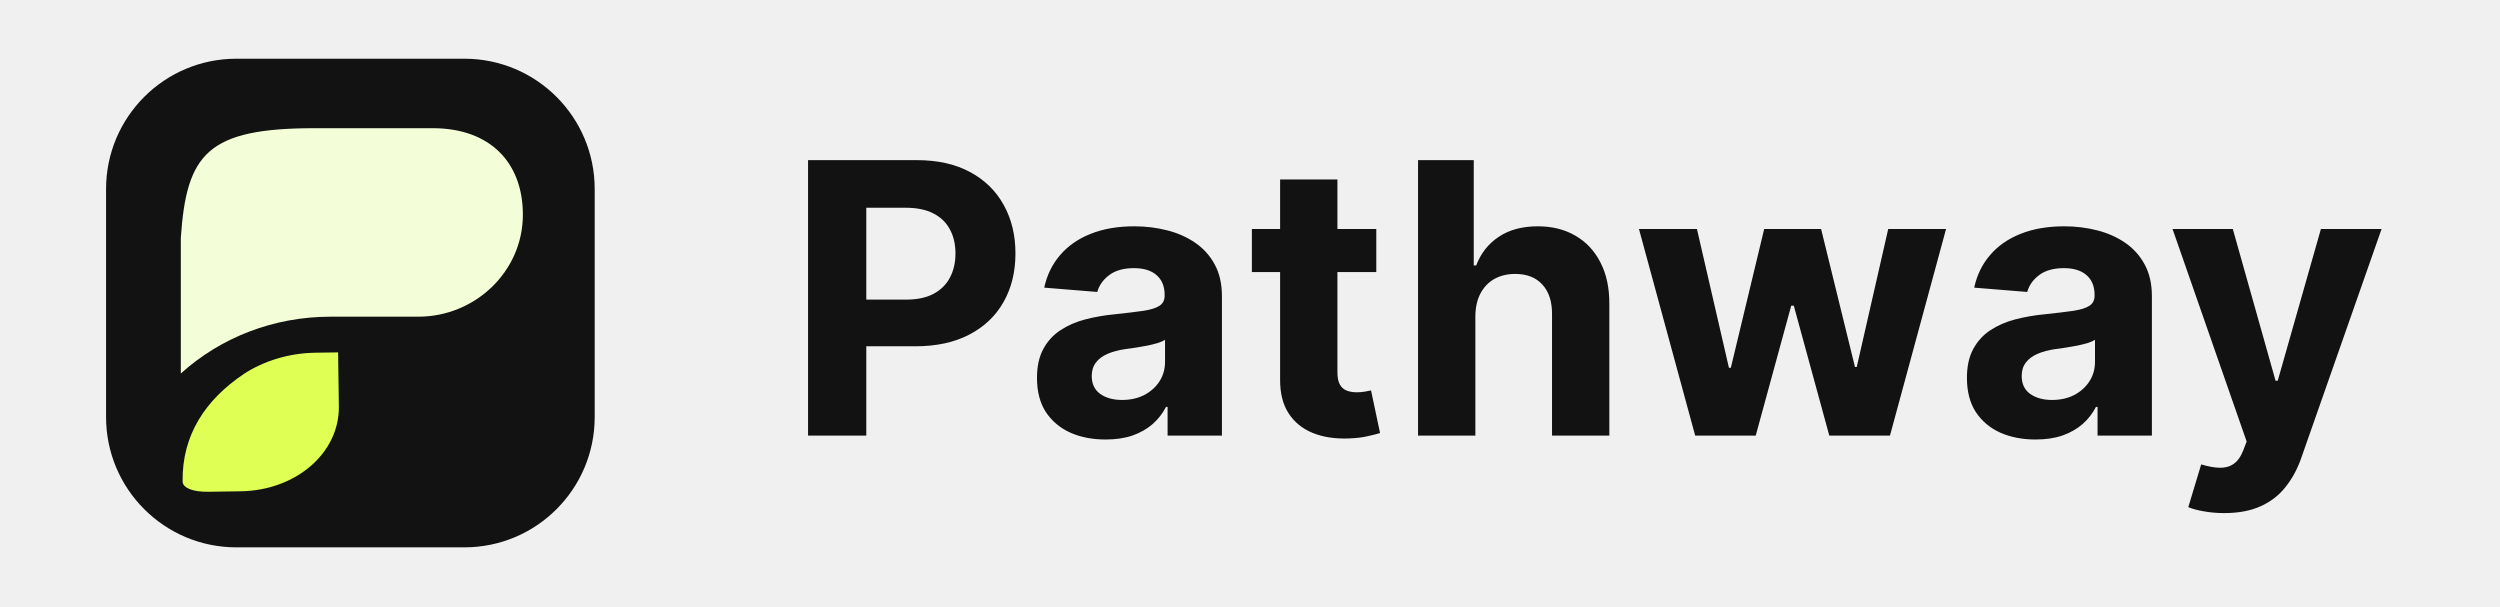
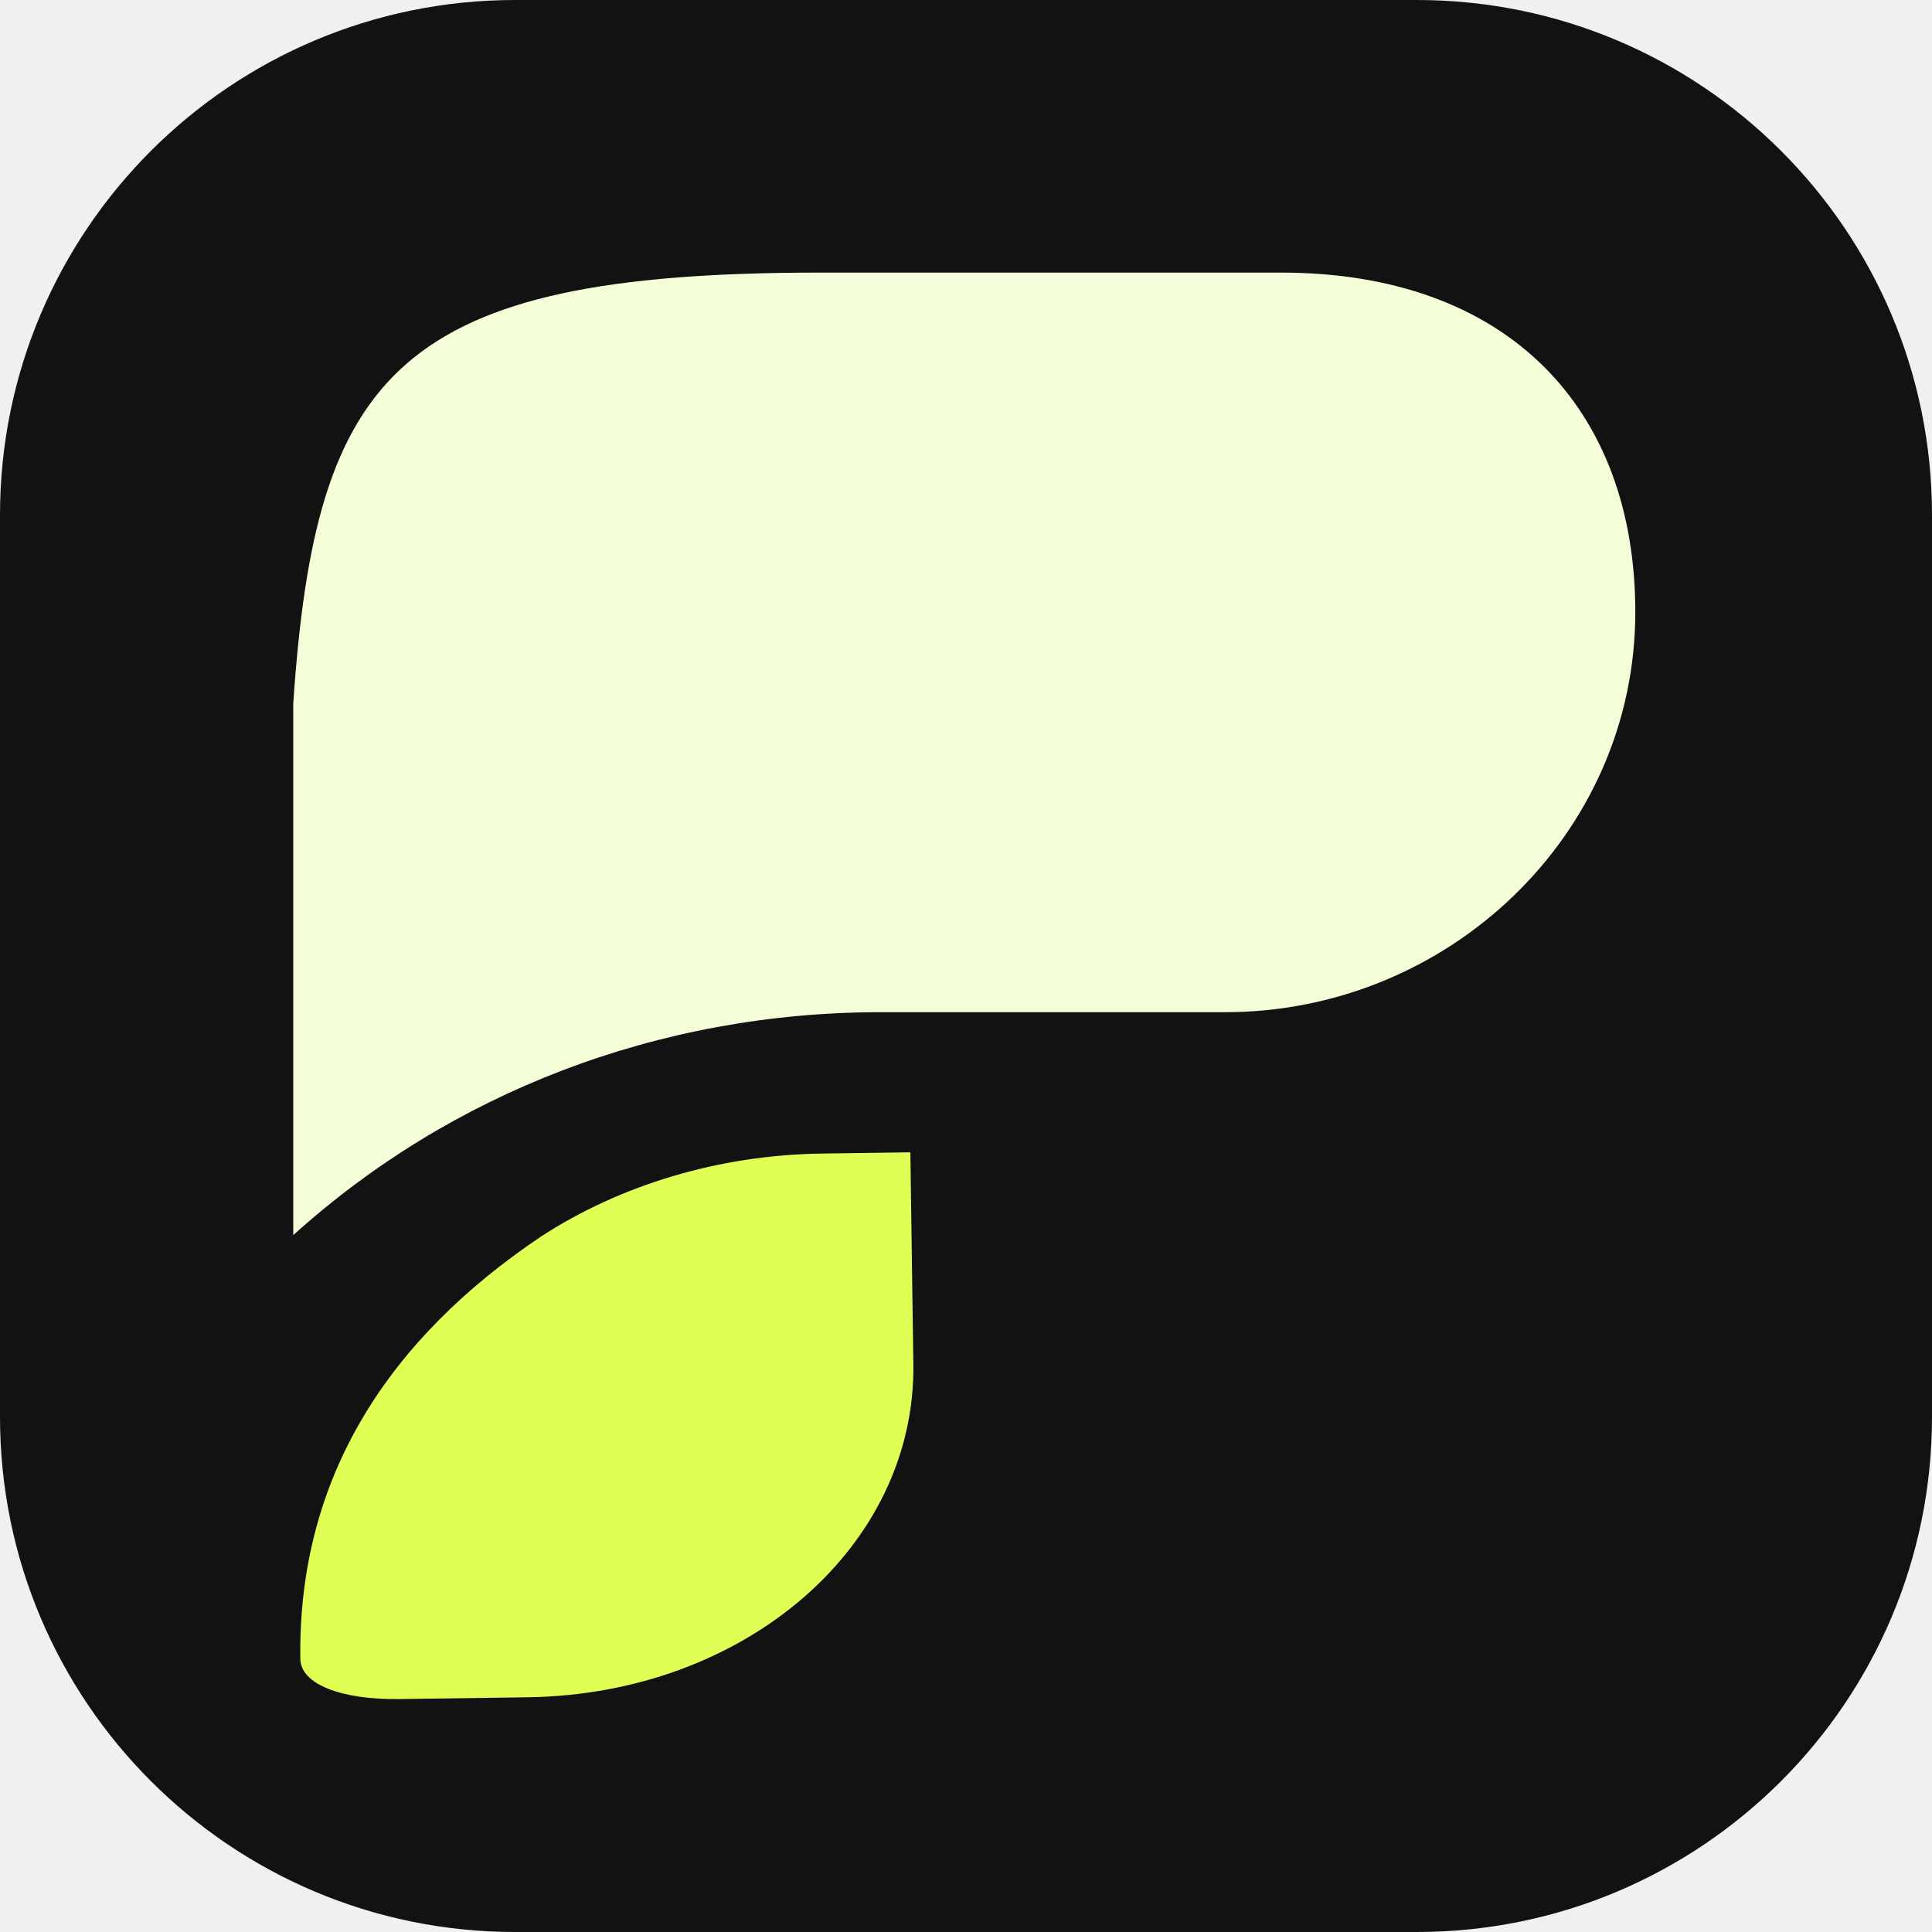
- <svg xmlns="http://www.w3.org/2000/svg" width="132" height="32" viewBox="0 0 132 32" fill="none">
-   <g clip-path="url(#clip0_4050_37843)">
-     <path d="M9.516 19.594V12.491C9.815 8.076 10.898 6.74 16.549 6.74H22.703C25.747 6.74 27.437 8.567 27.437 11.273C27.437 14.25 24.935 16.617 21.959 16.617H17.361C14.385 16.617 11.612 17.7 9.516 19.594Z" fill="#111211" />
-     <path d="M9.61 25.254C9.576 22.817 10.802 20.97 12.827 19.611C13.872 18.931 15.185 18.525 16.57 18.505L17.756 18.488L17.797 21.314C17.831 23.752 15.552 25.724 12.651 25.765L10.937 25.79C10.146 25.801 9.615 25.587 9.61 25.254Z" fill="#111211" />
-     <rect x="5.6" y="3.1" width="26" height="26" rx="6.88" fill="#111211" />
-     <path d="M9.547 19.721V12.563C9.849 8.114 10.94 6.768 16.635 6.768H22.837C25.904 6.768 27.608 8.608 27.608 11.335C27.608 14.335 25.086 16.721 22.087 16.721H17.453C14.454 16.721 11.66 17.812 9.547 19.721Z" fill="#F3FDD8" />
-     <path d="M9.642 25.425C9.607 22.968 10.843 21.108 12.884 19.738C13.937 19.053 15.261 18.643 16.656 18.623L17.852 18.606L17.892 21.454C17.927 23.911 15.63 25.898 12.706 25.94L10.979 25.965C10.182 25.976 9.647 25.76 9.642 25.425Z" fill="#DFFF55" />
+ <svg xmlns="http://www.w3.org/2000/svg" width="44" height="44" viewBox="0 0 44 44" fill="none">
+   <g clip-path="url(#clip0_358_1412)">
+     <path d="M6.679 28.129V16.015C7.189 8.486 9.036 6.208 18.674 6.208H29.169C34.36 6.208 37.243 9.323 37.243 13.938C37.243 19.014 32.976 23.052 27.901 23.052H20.058C14.983 23.052 10.254 24.898 6.679 28.129Z" fill="#111211" />
+     <path d="M6.84 37.782C6.781 33.624 8.873 30.476 12.326 28.158C14.109 26.999 16.348 26.305 18.709 26.272L20.733 26.243L20.801 31.062C20.86 35.22 16.972 38.583 12.025 38.654L9.102 38.695C7.753 38.714 6.848 38.349 6.84 37.782Z" fill="#111211" />
+     <rect width="44" height="44" rx="11.733" fill="#111211" />
+     <path d="M6.679 28.129V16.015C7.189 8.486 9.036 6.208 18.674 6.208H29.169C34.36 6.208 37.243 9.323 37.243 13.938C37.243 19.014 32.976 23.052 27.901 23.052H20.058C14.983 23.052 10.254 24.898 6.679 28.129Z" fill="#F3FDD8" />
+     <path d="M6.84 37.782C6.781 33.624 8.873 30.476 12.326 28.158C14.109 26.999 16.348 26.305 18.709 26.272L20.733 26.243L20.801 31.062C20.86 35.22 16.972 38.583 12.025 38.654L9.102 38.695C7.753 38.714 6.848 38.349 6.84 37.782Z" fill="#DFFF55" />
  </g>
-   <path d="M42.665 23V8.455H48.403C49.507 8.455 50.446 8.665 51.223 9.087C51.999 9.503 52.591 10.083 52.998 10.827C53.41 11.565 53.616 12.418 53.616 13.383C53.616 14.349 53.408 15.202 52.991 15.94C52.575 16.679 51.971 17.254 51.18 17.666C50.394 18.078 49.443 18.284 48.325 18.284H44.667V15.82H47.828C48.42 15.82 48.907 15.718 49.291 15.514C49.679 15.306 49.968 15.019 50.157 14.655C50.352 14.286 50.449 13.862 50.449 13.383C50.449 12.901 50.352 12.479 50.157 12.119C49.968 11.755 49.679 11.473 49.291 11.274C48.903 11.07 48.41 10.969 47.814 10.969H45.74V23H42.665ZM58.375 23.206C57.679 23.206 57.059 23.085 56.514 22.844C55.969 22.598 55.539 22.235 55.221 21.757C54.909 21.274 54.753 20.673 54.753 19.953C54.753 19.347 54.864 18.838 55.087 18.426C55.309 18.014 55.612 17.683 55.996 17.432C56.379 17.181 56.815 16.991 57.302 16.864C57.795 16.736 58.311 16.646 58.851 16.594C59.485 16.527 59.996 16.466 60.385 16.409C60.773 16.348 61.055 16.258 61.23 16.139C61.405 16.021 61.493 15.846 61.493 15.614V15.571C61.493 15.121 61.351 14.773 61.067 14.527C60.787 14.281 60.389 14.158 59.873 14.158C59.329 14.158 58.896 14.278 58.574 14.52C58.252 14.757 58.039 15.055 57.934 15.415L55.136 15.188C55.278 14.525 55.558 13.952 55.974 13.469C56.391 12.981 56.928 12.607 57.587 12.347C58.249 12.081 59.016 11.949 59.888 11.949C60.494 11.949 61.074 12.02 61.628 12.162C62.186 12.304 62.681 12.524 63.112 12.822C63.548 13.121 63.891 13.504 64.142 13.973C64.393 14.437 64.518 14.993 64.518 15.642V23H61.649V21.487H61.564C61.389 21.828 61.154 22.129 60.861 22.389C60.567 22.645 60.214 22.846 59.802 22.993C59.39 23.135 58.915 23.206 58.375 23.206ZM59.241 21.118C59.686 21.118 60.079 21.03 60.42 20.855C60.761 20.675 61.029 20.434 61.223 20.131C61.417 19.828 61.514 19.484 61.514 19.101V17.943C61.419 18.005 61.289 18.062 61.123 18.114C60.962 18.161 60.781 18.206 60.577 18.249C60.373 18.287 60.169 18.322 59.966 18.355C59.762 18.384 59.578 18.41 59.412 18.433C59.057 18.485 58.746 18.568 58.481 18.682C58.216 18.796 58.01 18.949 57.864 19.143C57.717 19.333 57.643 19.57 57.643 19.854C57.643 20.266 57.792 20.581 58.091 20.798C58.394 21.011 58.777 21.118 59.241 21.118ZM72.668 12.091V14.364H66.099V12.091H72.668ZM67.59 9.477H70.616V19.648C70.616 19.927 70.658 20.145 70.743 20.301C70.829 20.453 70.947 20.559 71.099 20.621C71.255 20.682 71.434 20.713 71.638 20.713C71.78 20.713 71.922 20.701 72.064 20.678C72.207 20.649 72.315 20.628 72.391 20.614L72.867 22.865C72.716 22.912 72.502 22.967 72.228 23.028C71.953 23.095 71.619 23.135 71.226 23.149C70.497 23.178 69.858 23.081 69.309 22.858C68.764 22.635 68.341 22.29 68.037 21.821C67.734 21.352 67.585 20.76 67.59 20.046V9.477ZM77.899 16.693V23H74.873V8.455H77.814V14.016H77.942C78.188 13.372 78.585 12.867 79.135 12.503C79.684 12.133 80.373 11.949 81.201 11.949C81.959 11.949 82.62 12.115 83.183 12.446C83.751 12.773 84.192 13.244 84.504 13.859C84.821 14.47 84.978 15.202 84.973 16.054V23H81.947V16.594C81.952 15.921 81.781 15.398 81.436 15.024C81.095 14.65 80.617 14.463 80.001 14.463C79.589 14.463 79.225 14.551 78.907 14.726C78.595 14.901 78.349 15.157 78.169 15.493C77.994 15.824 77.904 16.224 77.899 16.693ZM89.506 23L86.537 12.091H89.598L91.288 19.421H91.388L93.149 12.091H96.154L97.943 19.378H98.036L99.698 12.091H102.752L99.79 23H96.587L94.712 16.139H94.577L92.702 23H89.506ZM107.476 23.206C106.78 23.206 106.16 23.085 105.616 22.844C105.071 22.598 104.64 22.235 104.323 21.757C104.01 21.274 103.854 20.673 103.854 19.953C103.854 19.347 103.965 18.838 104.188 18.426C104.411 18.014 104.714 17.683 105.097 17.432C105.481 17.181 105.916 16.991 106.404 16.864C106.896 16.736 107.412 16.646 107.952 16.594C108.587 16.527 109.098 16.466 109.486 16.409C109.875 16.348 110.156 16.258 110.331 16.139C110.507 16.021 110.594 15.846 110.594 15.614V15.571C110.594 15.121 110.452 14.773 110.168 14.527C109.889 14.281 109.491 14.158 108.975 14.158C108.43 14.158 107.997 14.278 107.675 14.52C107.353 14.757 107.14 15.055 107.036 15.415L104.238 15.188C104.38 14.525 104.659 13.952 105.076 13.469C105.492 12.981 106.03 12.607 106.688 12.347C107.351 12.081 108.118 11.949 108.989 11.949C109.595 11.949 110.175 12.02 110.729 12.162C111.288 12.304 111.783 12.524 112.214 12.822C112.649 13.121 112.992 13.504 113.243 13.973C113.494 14.437 113.62 14.993 113.62 15.642V23H110.751V21.487H110.665C110.49 21.828 110.256 22.129 109.962 22.389C109.669 22.645 109.316 22.846 108.904 22.993C108.492 23.135 108.016 23.206 107.476 23.206ZM108.343 21.118C108.788 21.118 109.181 21.03 109.522 20.855C109.863 20.675 110.13 20.434 110.324 20.131C110.519 19.828 110.616 19.484 110.616 19.101V17.943C110.521 18.005 110.391 18.062 110.225 18.114C110.064 18.161 109.882 18.206 109.678 18.249C109.474 18.287 109.271 18.322 109.067 18.355C108.864 18.384 108.679 18.41 108.513 18.433C108.158 18.485 107.848 18.568 107.583 18.682C107.318 18.796 107.112 18.949 106.965 19.143C106.818 19.333 106.745 19.57 106.745 19.854C106.745 20.266 106.894 20.581 107.192 20.798C107.495 21.011 107.879 21.118 108.343 21.118ZM117.444 27.091C117.061 27.091 116.701 27.06 116.365 26.999C116.033 26.942 115.759 26.868 115.541 26.778L116.223 24.52C116.578 24.629 116.898 24.688 117.182 24.697C117.47 24.707 117.719 24.641 117.927 24.499C118.14 24.357 118.313 24.115 118.446 23.774L118.623 23.312L114.71 12.091H117.892L120.15 20.102H120.264L122.544 12.091H125.747L121.507 24.179C121.303 24.766 121.026 25.277 120.676 25.713C120.33 26.153 119.892 26.492 119.362 26.729C118.832 26.97 118.193 27.091 117.444 27.091Z" fill="#111211" />
  <defs>
-     <clipPath id="clip0_4050_37843">
-       <rect x="5.6" y="3.1" width="25.8" height="25.8" rx="6.88" fill="white" />
+     <clipPath id="clip0_358_1412">
+       <rect width="44" height="44" rx="11.733" fill="white" />
    </clipPath>
  </defs>
</svg>
